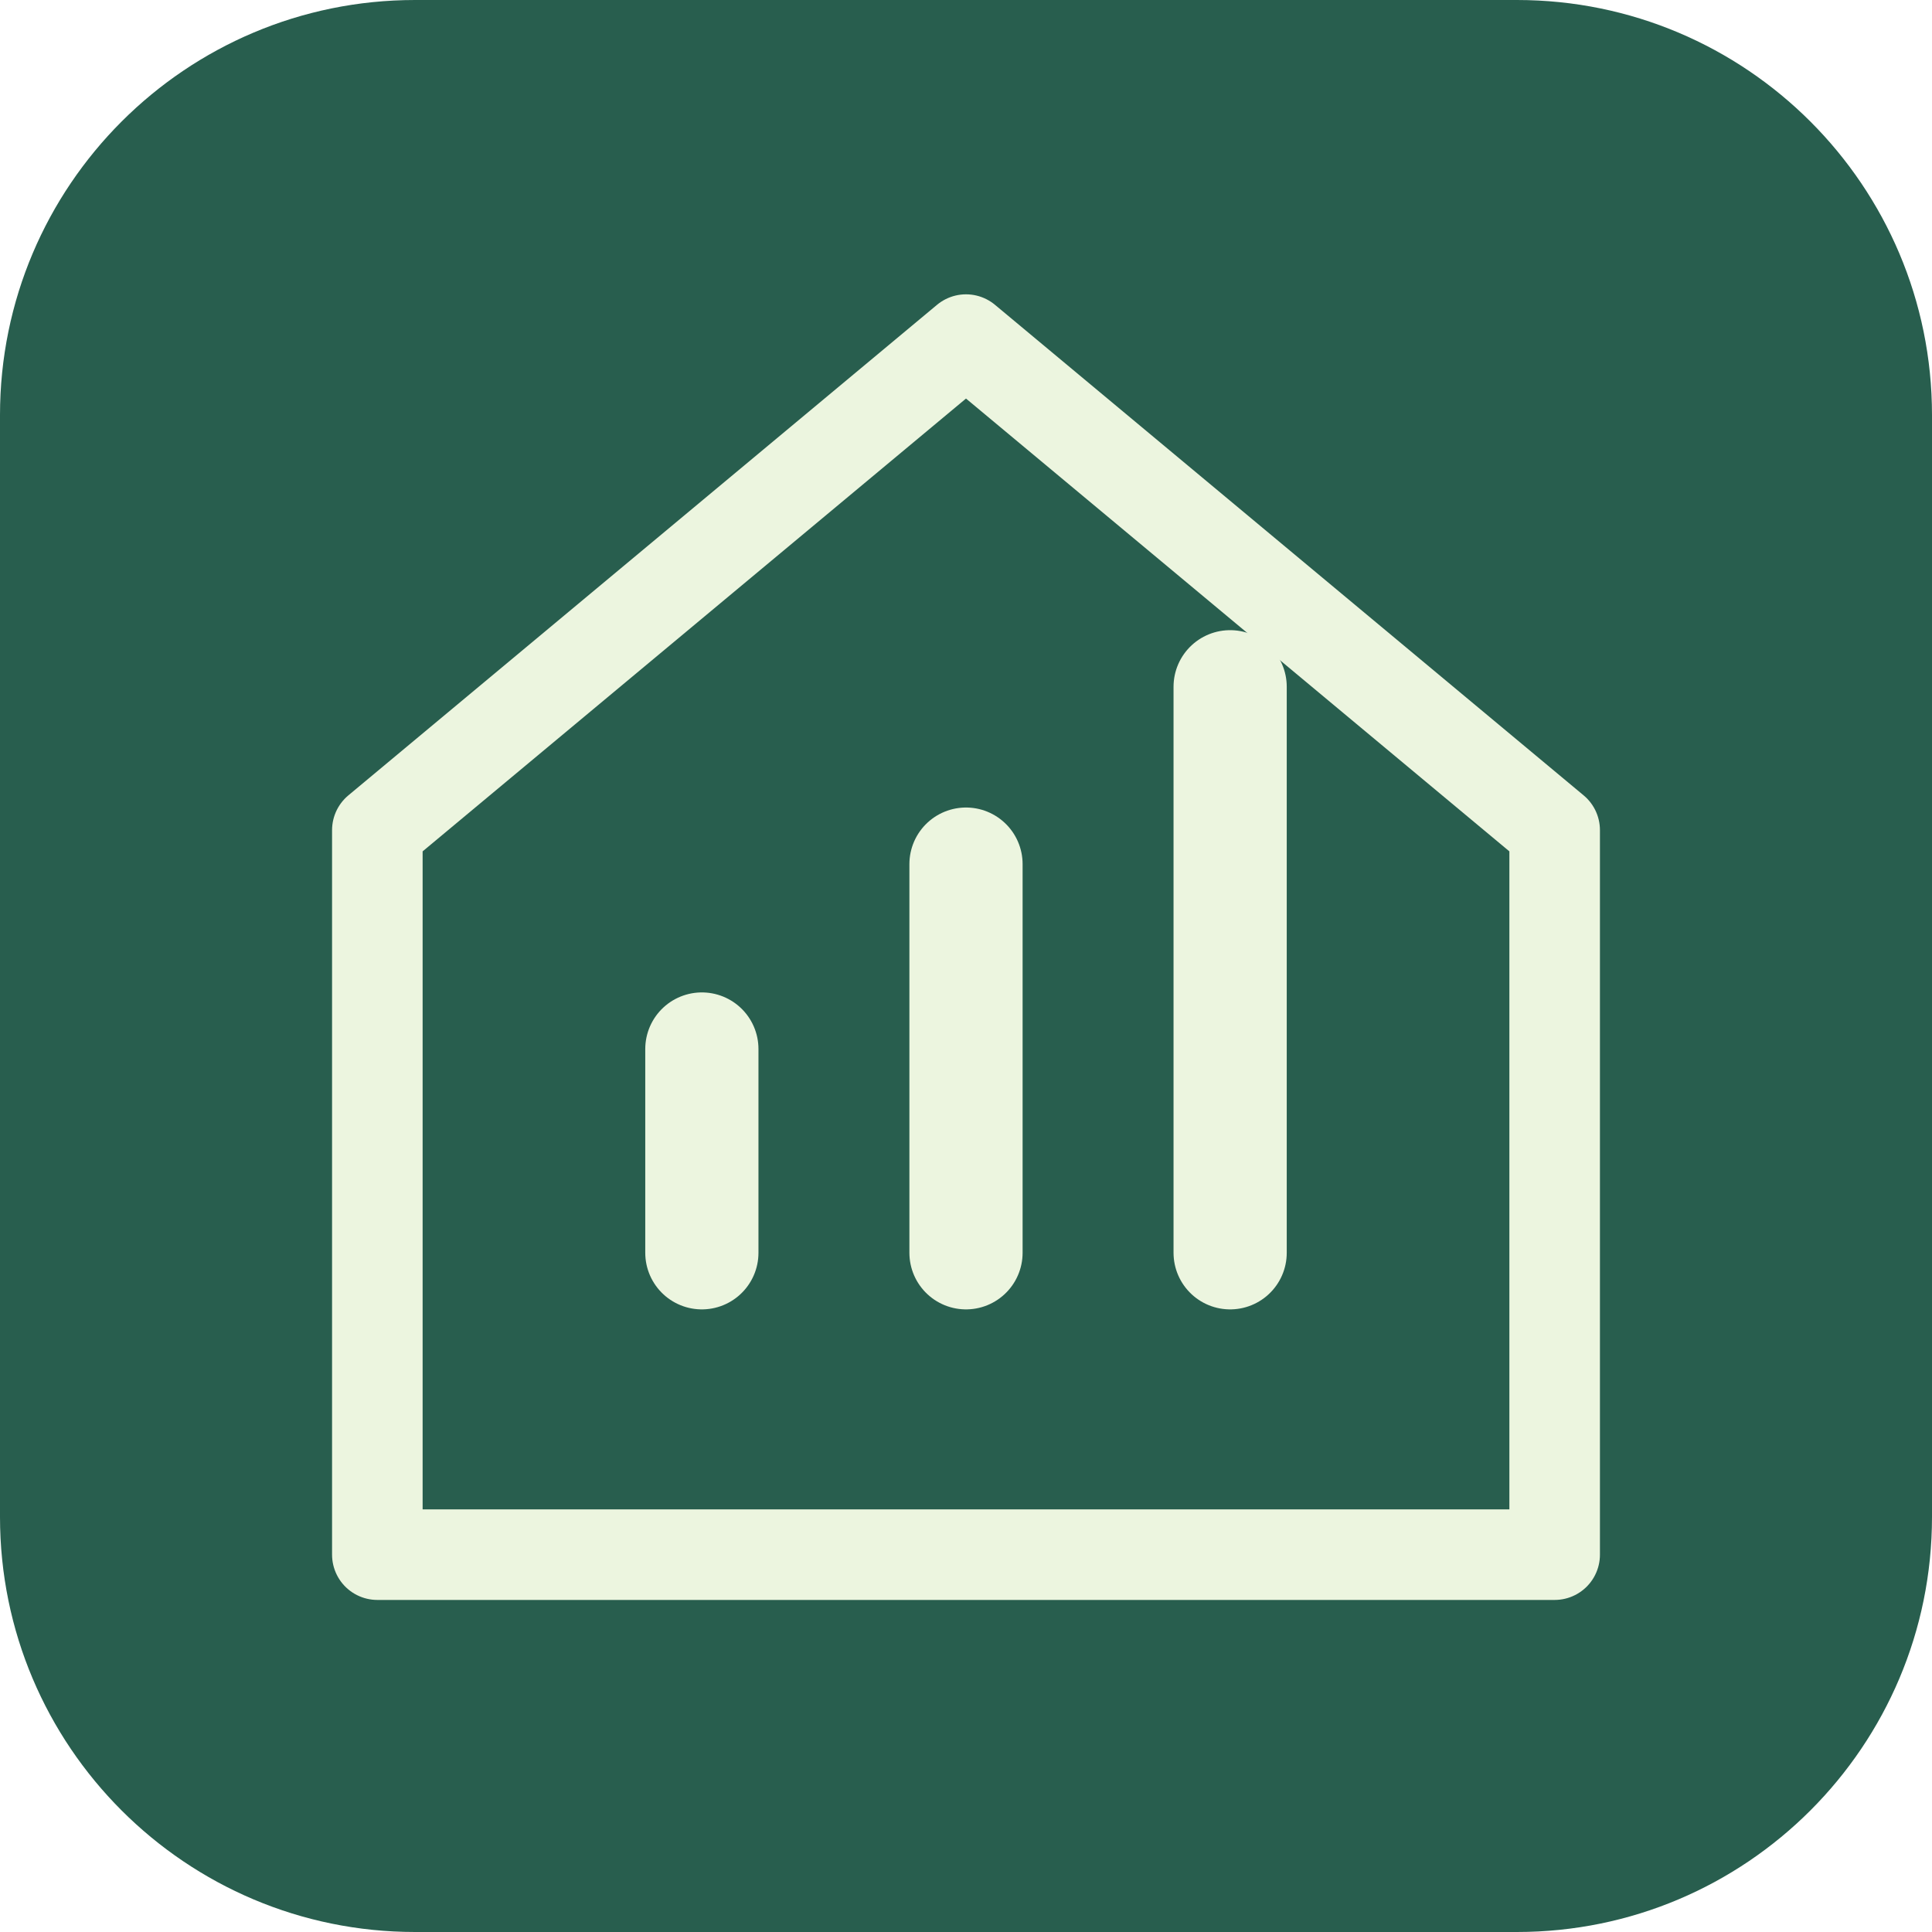
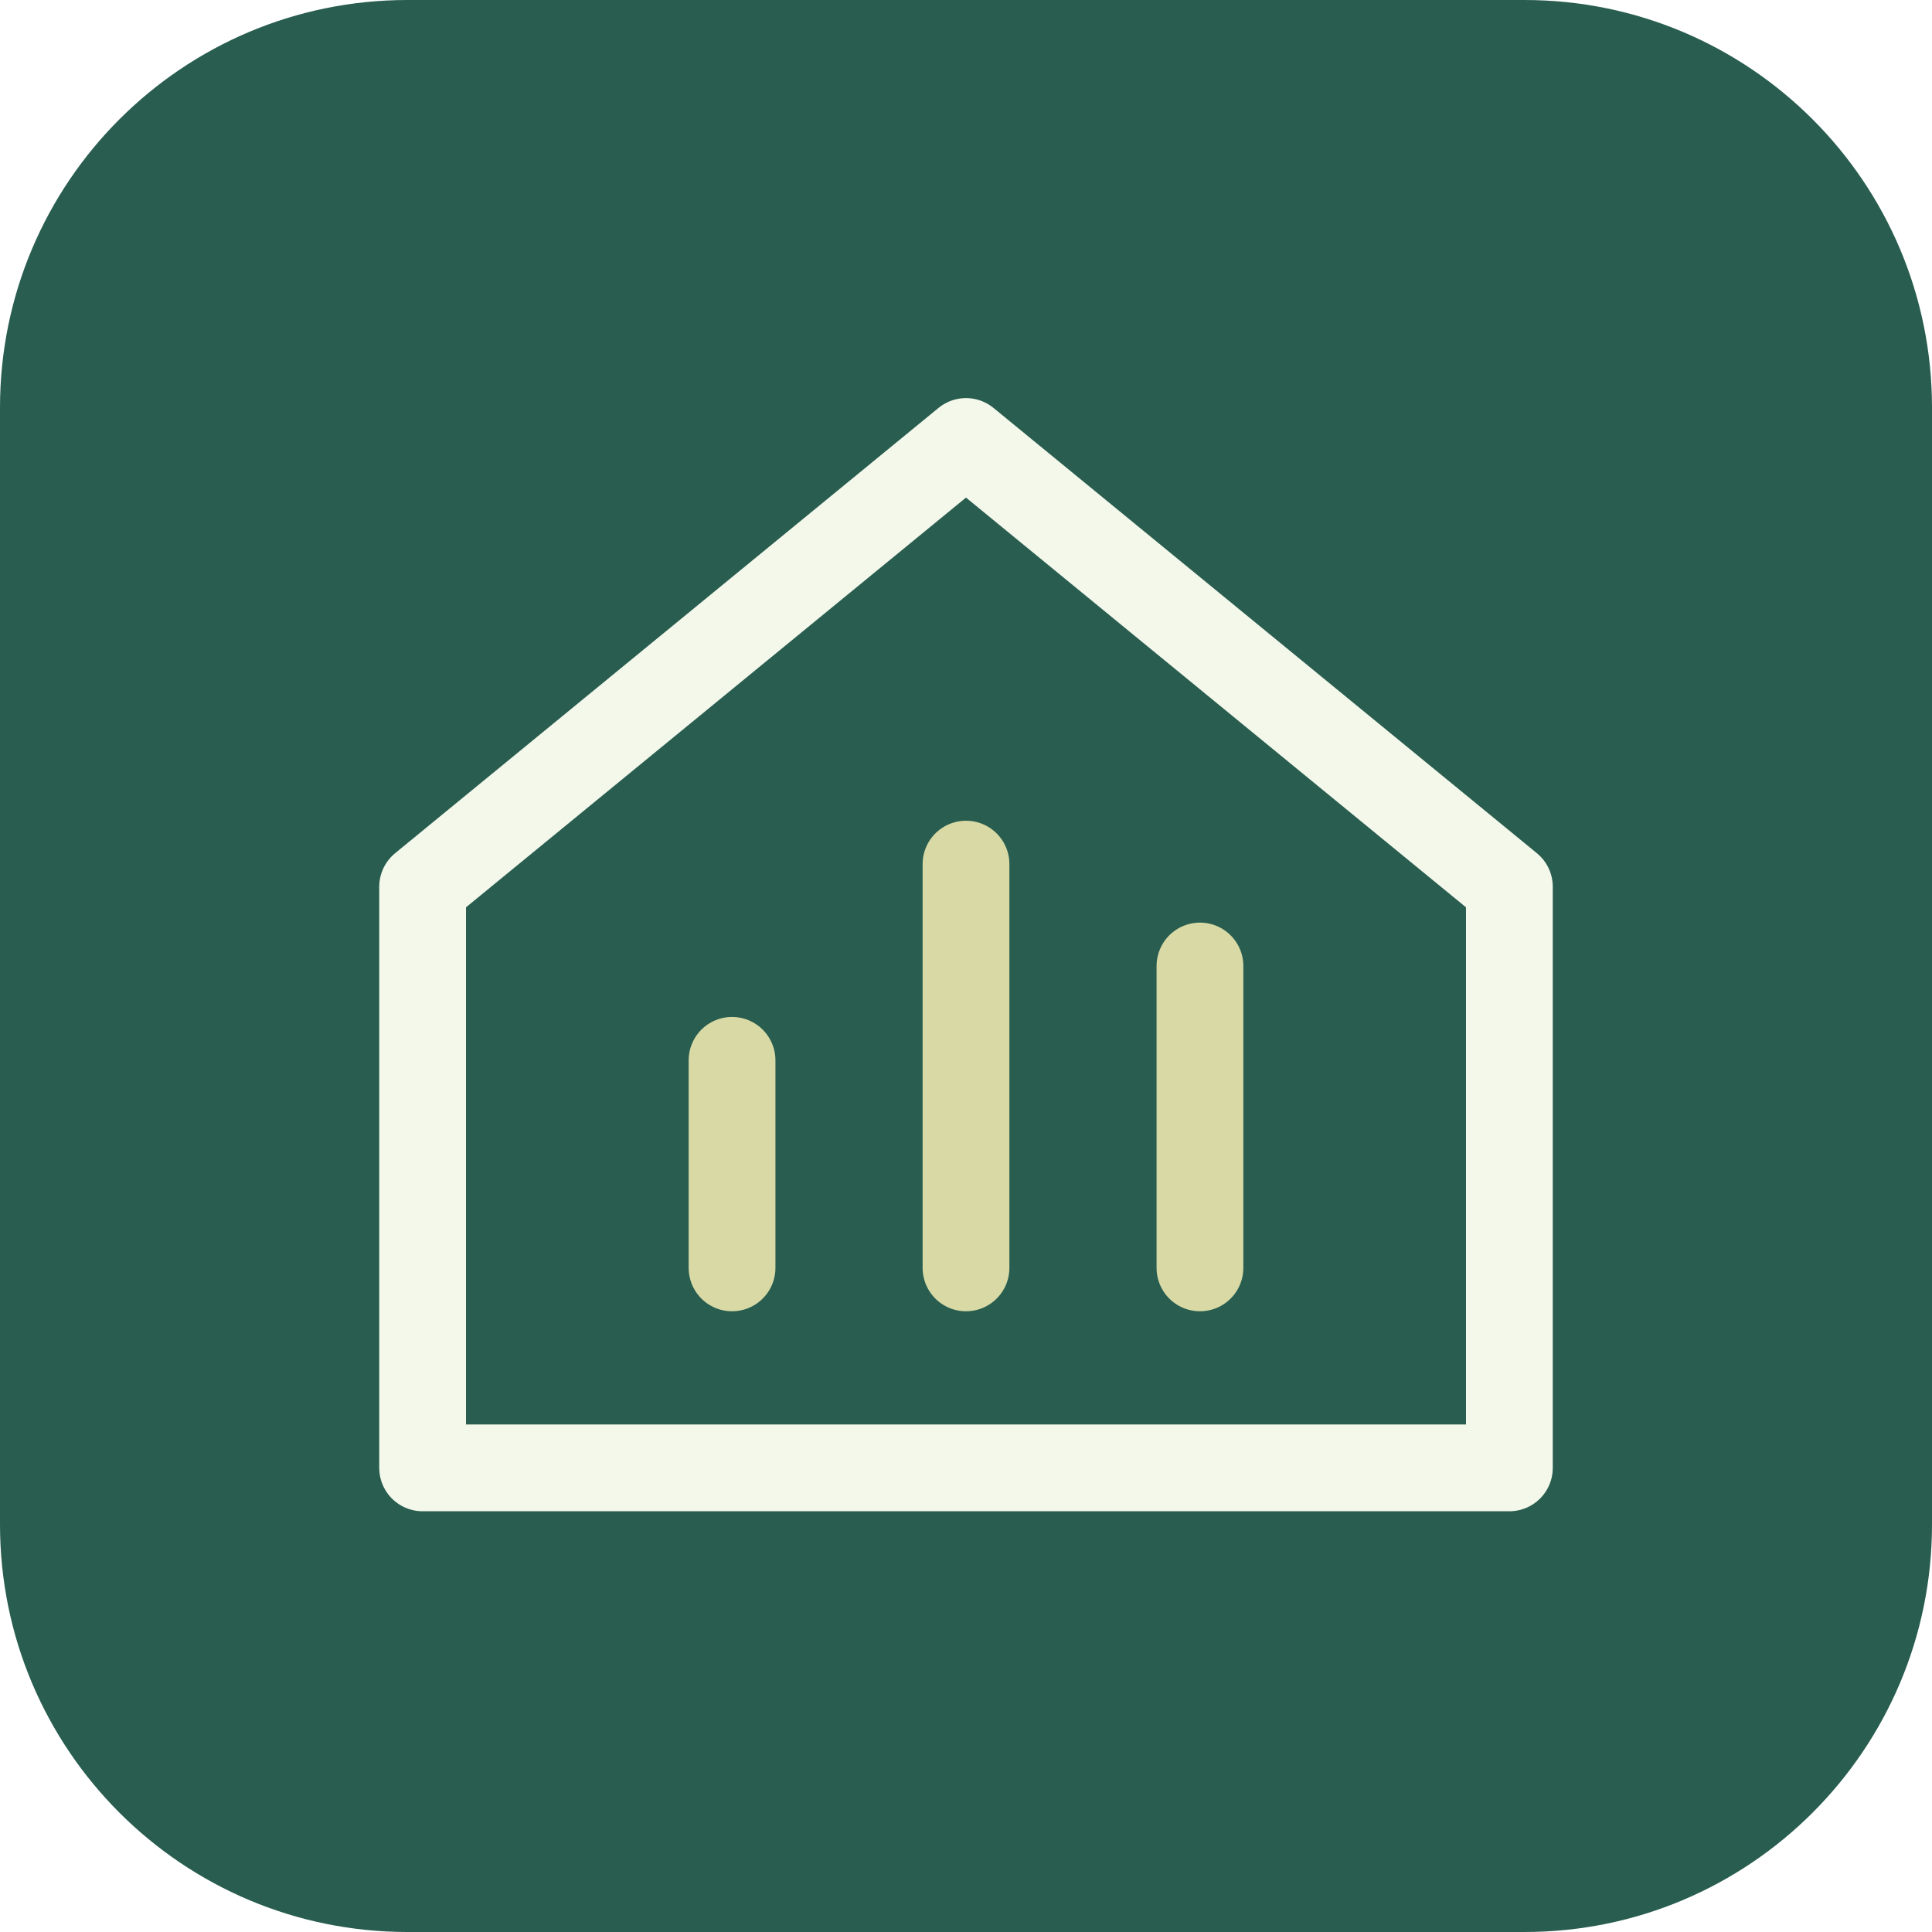
- <svg xmlns="http://www.w3.org/2000/svg" width="512" height="512" viewBox="0 0 512 512">
-   <rect width="512" height="512" rx="110" fill="#285e4e" />
-   <g fill="none" stroke="#ecf5df" stroke-linejoin="round" stroke-linecap="round">
-     <path d="m100 220 156-130 156 130v192H100Z" stroke-width="24" />
-     <path d="M186 332v-54m70 54V229m70 103V182" stroke-width="30" />
-   </g>
+ <svg xmlns="http://www.w3.org/2000/svg" viewBox="0 0 512 512">
+   <rect width="512" height="512" rx="108" fill="#285d4f" />
+   <path d="m112 235 144-118 144 118v154H112Z" fill="none" stroke="#f3f8eb" stroke-width="23" stroke-linejoin="round" />
+   <path d="M194 336v-55m62 55v-107m62 107v-80" fill="none" stroke="#d8d9a5" stroke-width="23" stroke-linecap="round" />
</svg>
